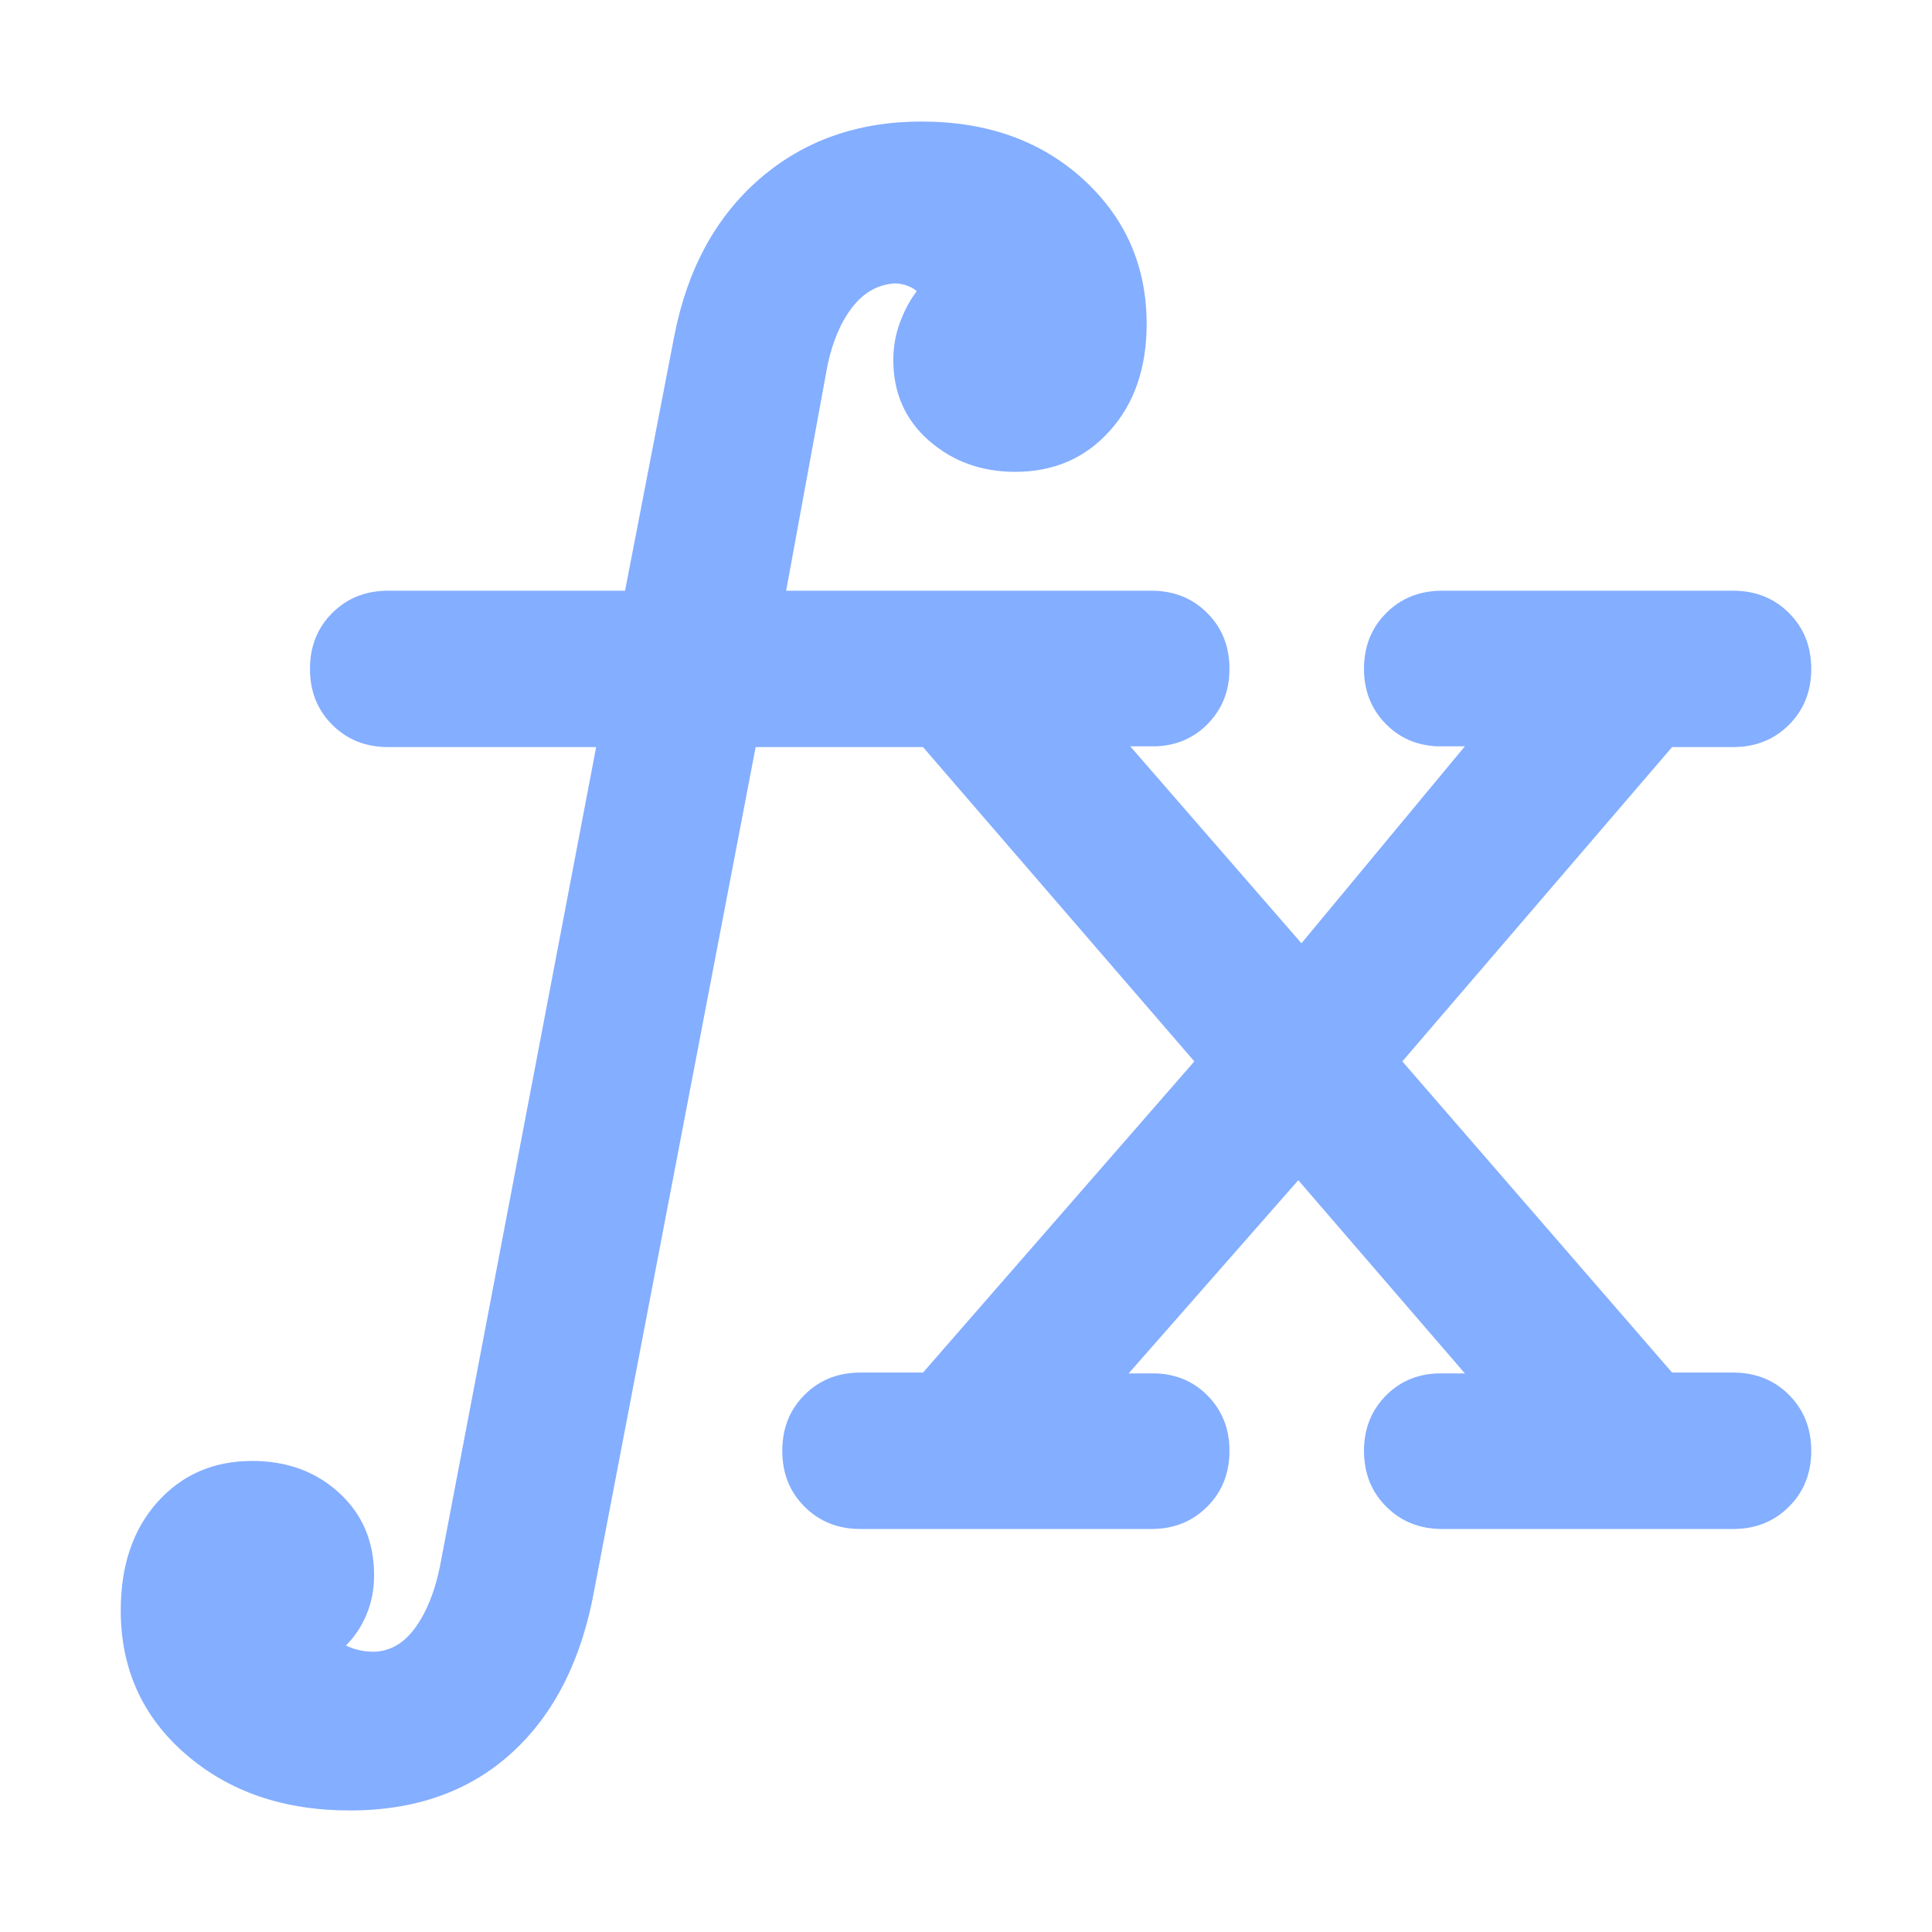
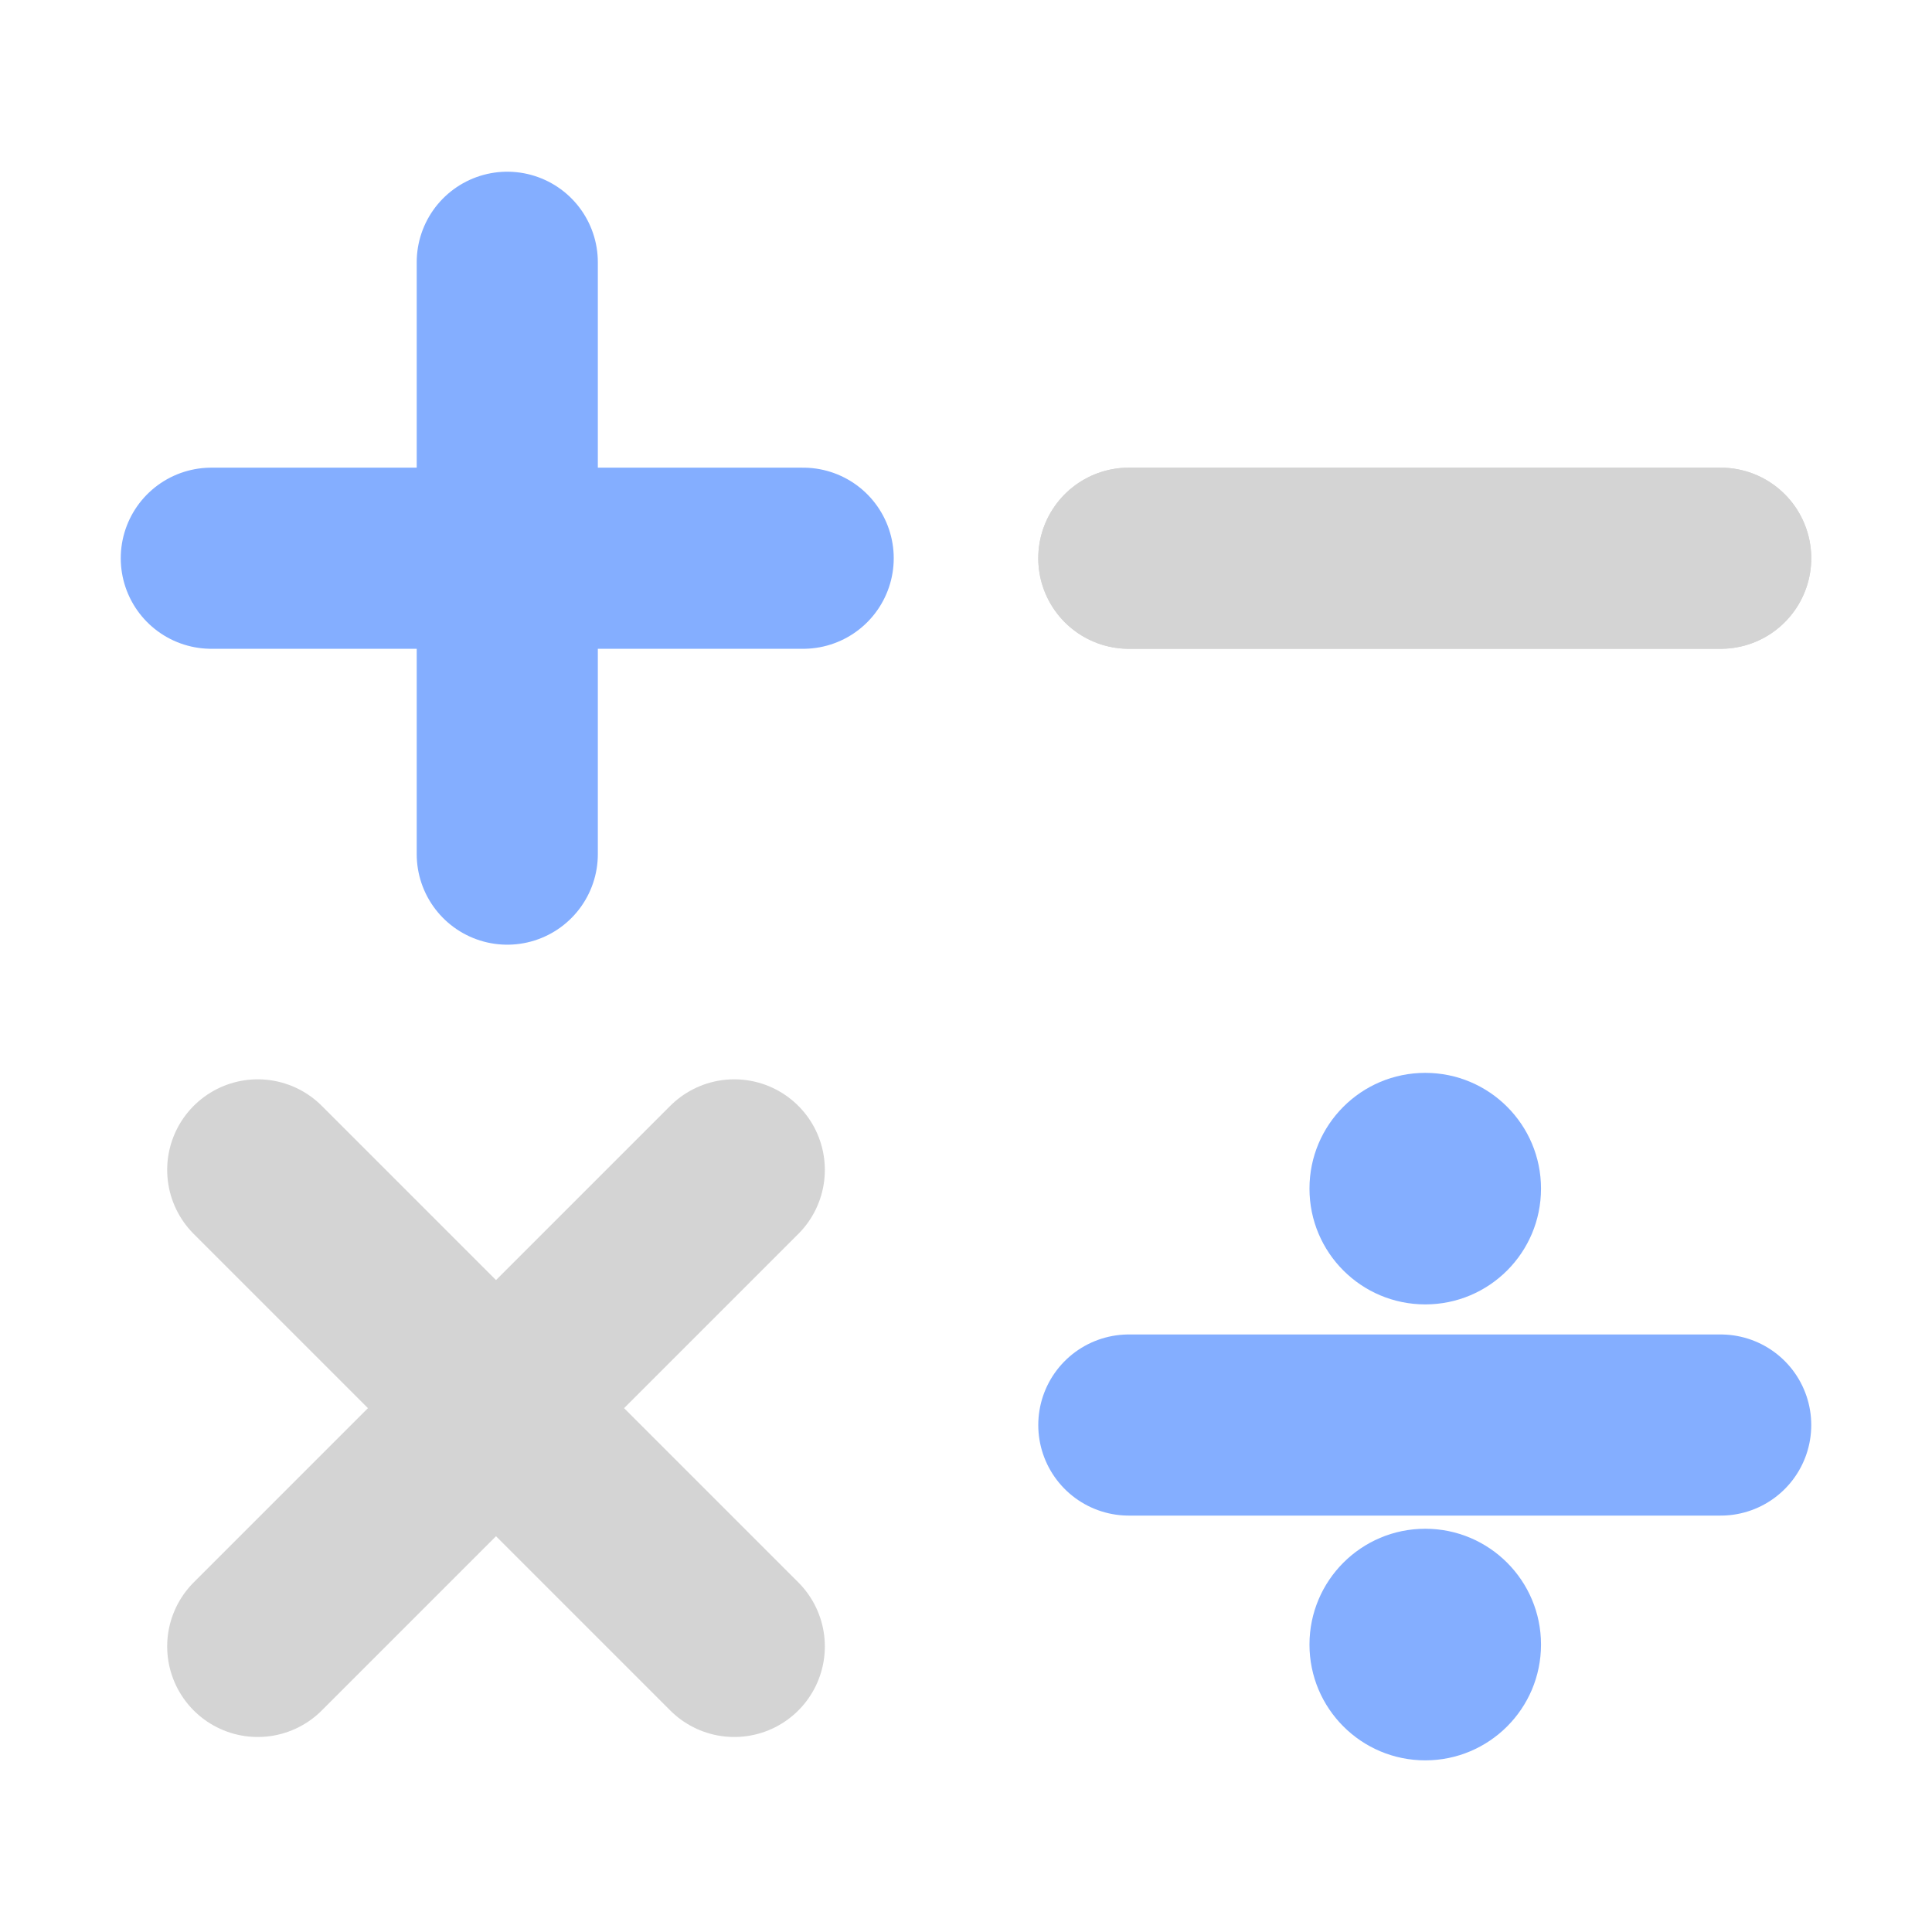
- <svg xmlns="http://www.w3.org/2000/svg" width="32" height="32" viewBox="-2 -2.013 32 32" fill="none">
+ <svg xmlns="http://www.w3.org/2000/svg" width="32" height="32" viewBox="-2 -2.844 32 32" fill="none">
  <g id="Content_STROKE">
-     <path id="Vector" d="M3.795 27.974C2.698 27.974 1.792 27.663 1.075 27.041C0.358 26.42 0 25.626 0 24.659C0 23.916 0.203 23.318 0.609 22.865C1.015 22.412 1.537 22.185 2.176 22.185C2.754 22.185 3.236 22.362 3.62 22.716C4.004 23.07 4.196 23.523 4.196 24.076C4.196 24.309 4.155 24.525 4.073 24.723C3.991 24.922 3.877 25.095 3.73 25.241C3.799 25.276 3.872 25.302 3.95 25.319C4.028 25.336 4.11 25.345 4.196 25.345C4.464 25.336 4.691 25.205 4.876 24.95C5.062 24.695 5.198 24.36 5.284 23.946L7.874 10.361H4.429C4.058 10.361 3.749 10.238 3.503 9.992C3.257 9.746 3.134 9.437 3.134 9.066C3.134 8.694 3.257 8.386 3.503 8.14C3.749 7.894 4.058 7.771 4.429 7.771H8.353L9.169 3.548C9.385 2.443 9.858 1.576 10.587 0.945C11.317 0.315 12.209 0 13.262 0C14.35 0 15.243 0.319 15.943 0.958C16.642 1.597 16.992 2.396 16.992 3.354C16.992 4.079 16.789 4.669 16.383 5.122C15.977 5.575 15.455 5.802 14.816 5.802C14.255 5.802 13.778 5.629 13.385 5.284C12.992 4.939 12.796 4.494 12.796 3.95C12.796 3.734 12.832 3.527 12.906 3.329C12.979 3.13 13.072 2.957 13.184 2.81C13.15 2.776 13.098 2.746 13.029 2.72C12.96 2.694 12.891 2.681 12.821 2.681C12.545 2.698 12.312 2.828 12.122 3.069C11.932 3.311 11.794 3.631 11.708 4.028L11.021 7.771H17.07C17.441 7.771 17.749 7.894 17.995 8.14C18.241 8.386 18.364 8.694 18.364 9.066C18.364 9.42 18.25 9.717 18.021 9.959C17.793 10.201 17.505 10.331 17.16 10.348H16.72L19.556 13.611L22.263 10.348H21.796C21.451 10.331 21.164 10.201 20.935 9.959C20.706 9.717 20.592 9.42 20.592 9.066C20.592 8.694 20.715 8.386 20.961 8.14C21.207 7.894 21.516 7.771 21.887 7.771H26.705C27.076 7.771 27.385 7.894 27.631 8.14C27.877 8.386 28 8.694 28 9.066C28 9.437 27.877 9.746 27.631 9.992C27.385 10.238 27.076 10.361 26.705 10.361H25.695L21.227 15.567L25.695 20.721H26.705C27.076 20.721 27.385 20.844 27.631 21.09C27.877 21.337 28 21.645 28 22.017C28 22.388 27.877 22.697 27.631 22.942C27.385 23.189 27.076 23.312 26.705 23.312H21.887C21.516 23.312 21.207 23.189 20.961 22.942C20.715 22.697 20.592 22.388 20.592 22.017C20.592 21.663 20.706 21.365 20.935 21.123C21.164 20.881 21.451 20.752 21.796 20.735H22.263L19.504 17.535L16.694 20.735H17.16C17.505 20.752 17.793 20.881 18.021 21.123C18.25 21.365 18.364 21.663 18.364 22.017C18.364 22.388 18.241 22.697 17.995 22.942C17.749 23.189 17.441 23.312 17.07 23.312H12.252C11.88 23.312 11.572 23.189 11.326 22.942C11.079 22.697 10.957 22.388 10.957 22.017C10.957 21.645 11.079 21.337 11.326 21.09C11.572 20.844 11.88 20.721 12.252 20.721H13.288L17.782 15.567L13.288 10.361H10.516L7.848 24.296C7.641 25.461 7.188 26.366 6.488 27.009C5.789 27.652 4.891 27.974 3.795 27.974Z" fill="#84AEFF" />
+     <path id="Vector" d="M1.5 6.402H11.303" stroke="#84AEFF" stroke-width="3.000" stroke-linecap="round" stroke-linejoin="round" />
+     <path id="Vector_2" d="M6.402 11.303V1.5" stroke="#84AEFF" stroke-width="3.000" stroke-linecap="round" stroke-linejoin="round" />
+     <path id="Vector_3" d="M10.162 24.426L2.269 16.533" stroke="#D4D4D4" stroke-width="3.000" stroke-linecap="round" stroke-linejoin="round" />
+     <path id="Vector_4" d="M10.162 16.533L2.269 24.426" stroke="#D4D4D4" stroke-width="3.000" stroke-linecap="round" stroke-linejoin="round" />
+     <path id="Vector_5" d="M16.697 6.402H26.5" stroke="#D4D4D4" stroke-width="3.000" stroke-linecap="round" stroke-linejoin="round" />
+     <path id="Vector_6" d="M16.697 6.402H26.5" stroke="#D4D4D4" stroke-width="3.000" stroke-linecap="round" stroke-linejoin="round" />
+     <path id="Vector_7" d="M16.697 20.759H26.5" stroke="#84AEFF" stroke-width="3.000" stroke-linecap="round" stroke-linejoin="round" />
+     <path id="Vector_8" d="M21.607 18.761C22.666 18.761 23.524 17.903 23.524 16.843C23.524 15.784 22.666 14.926 21.607 14.926C20.547 14.926 19.689 15.784 19.689 16.843C19.689 17.903 20.547 18.761 21.607 18.761Z" fill="#84AEFF" />
+     <path id="Vector_9" d="M21.607 26.313C22.666 26.313 23.524 25.454 23.524 24.395C23.524 23.336 22.666 22.477 21.607 22.477C20.547 22.477 19.689 23.336 19.689 24.395C19.689 25.454 20.547 26.313 21.607 26.313Z" fill="#84AEFF" />
  </g>
</svg>
